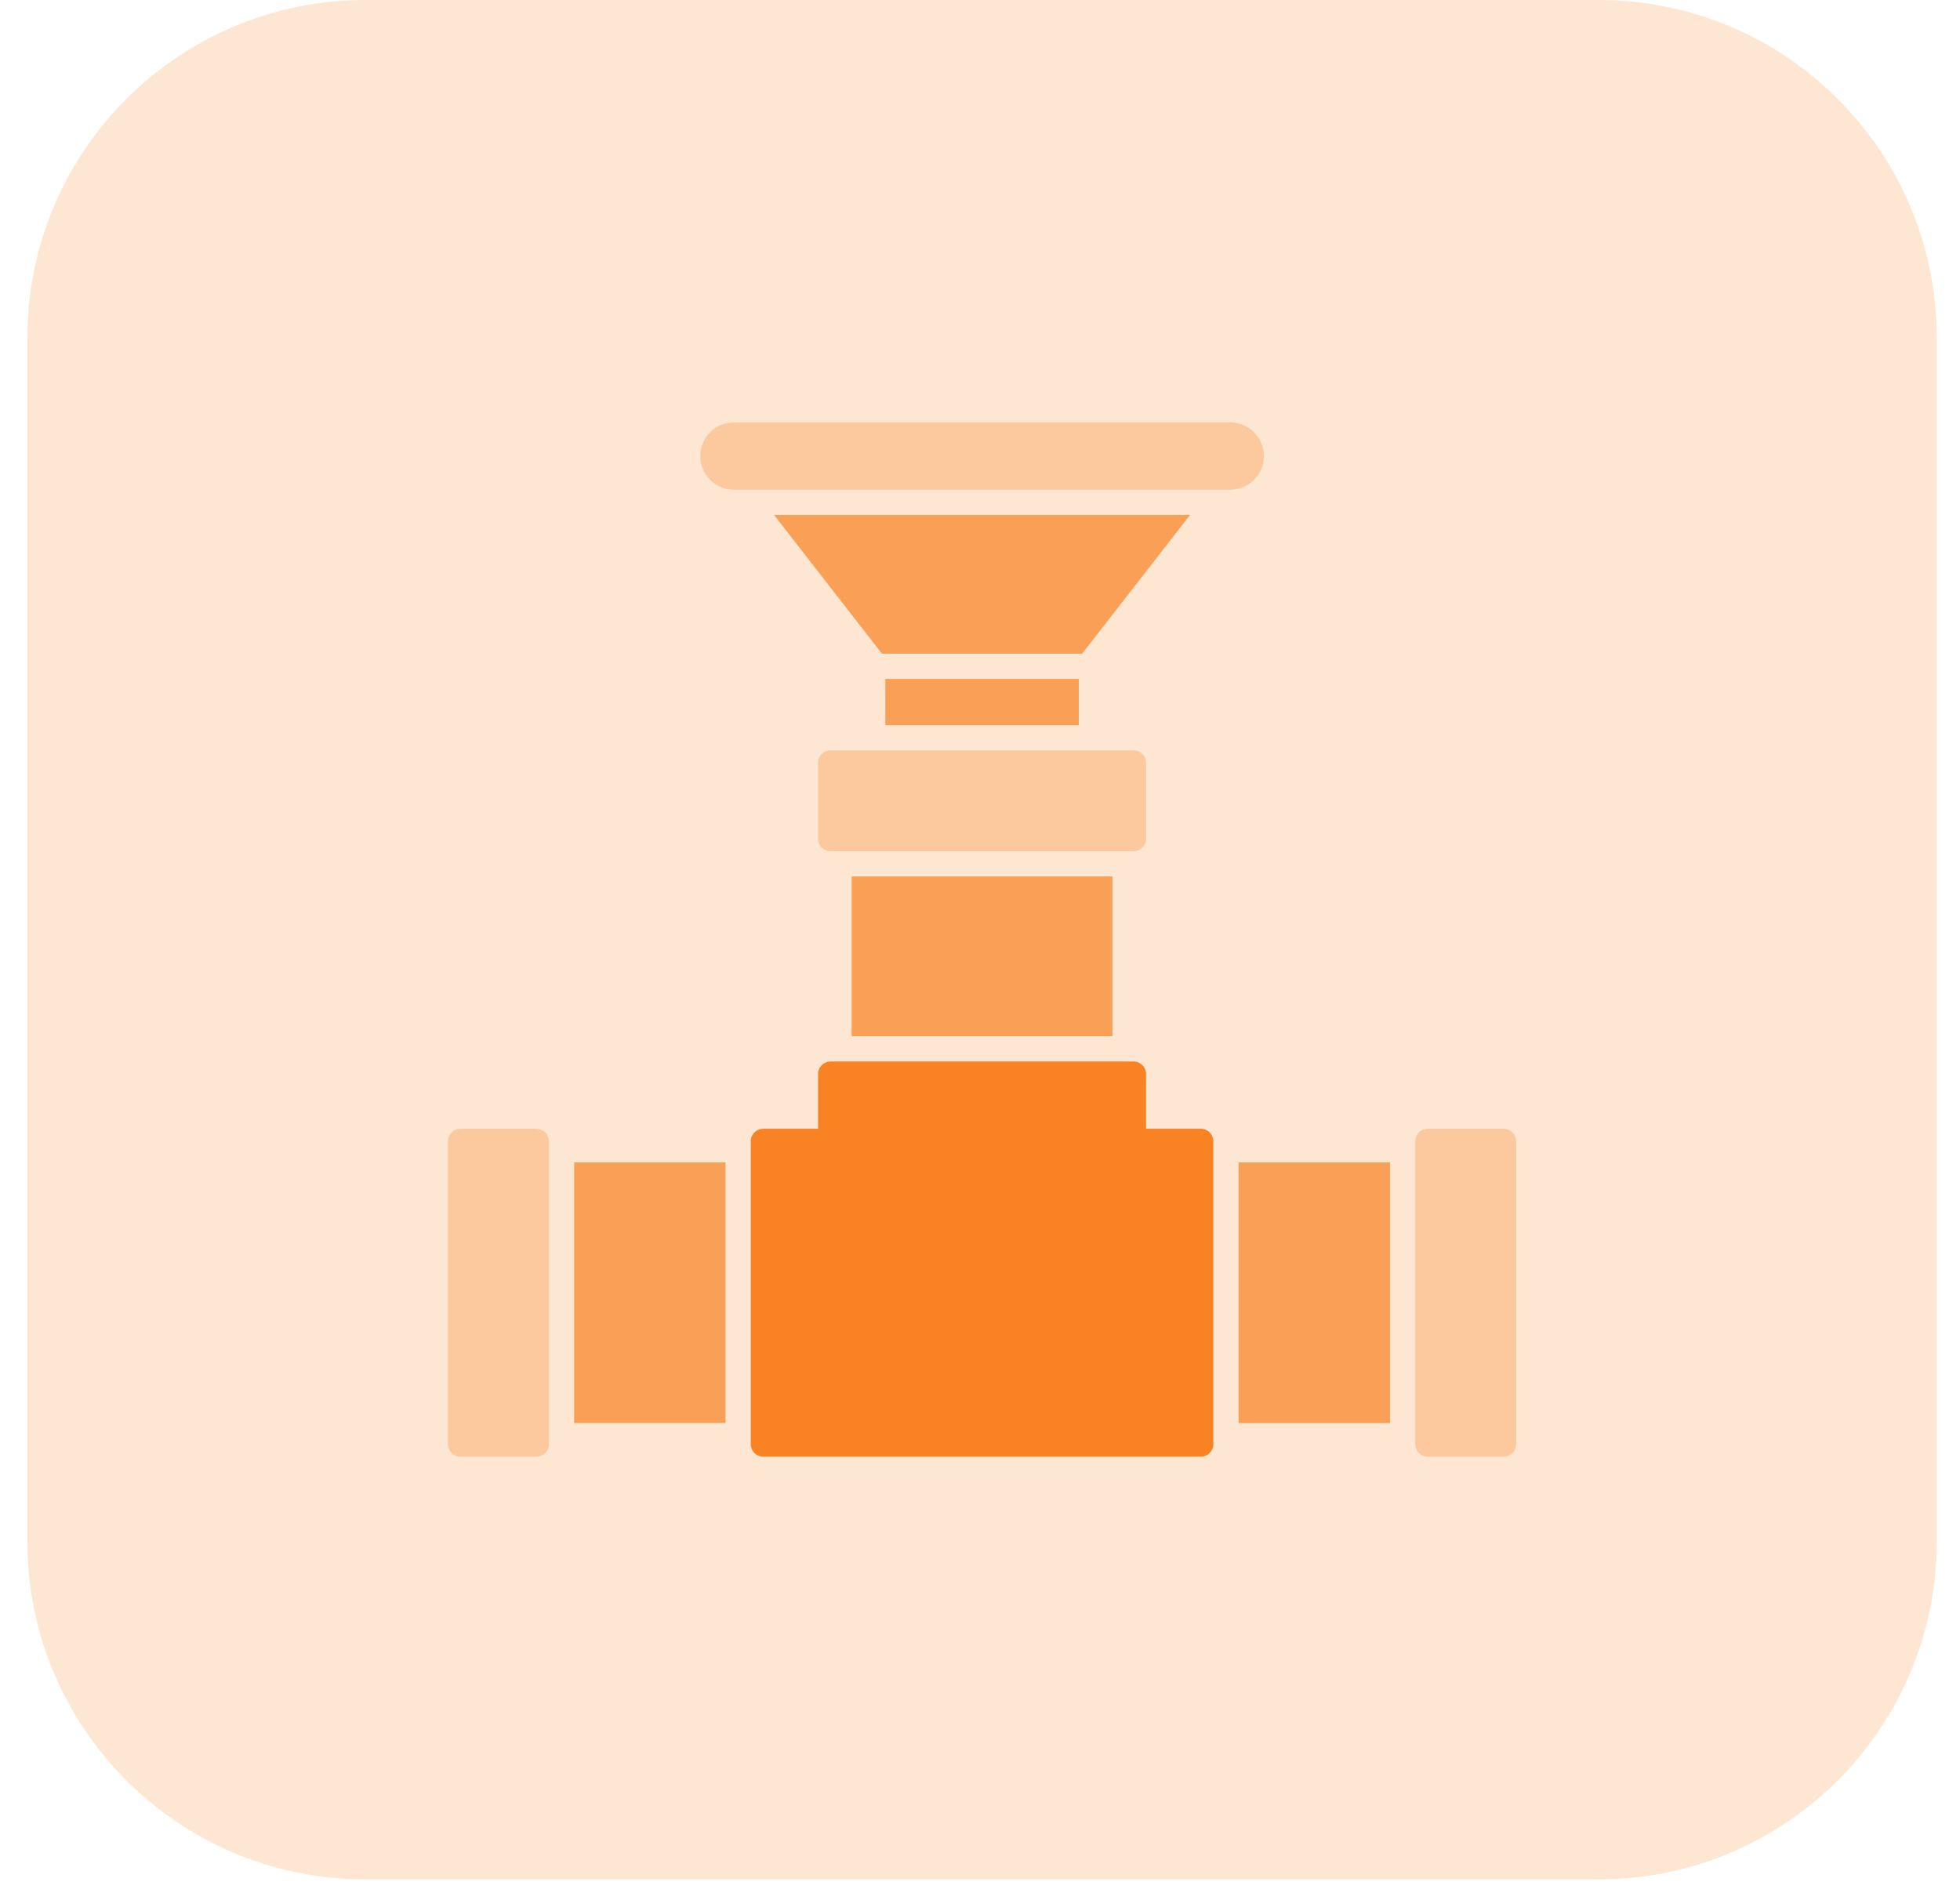
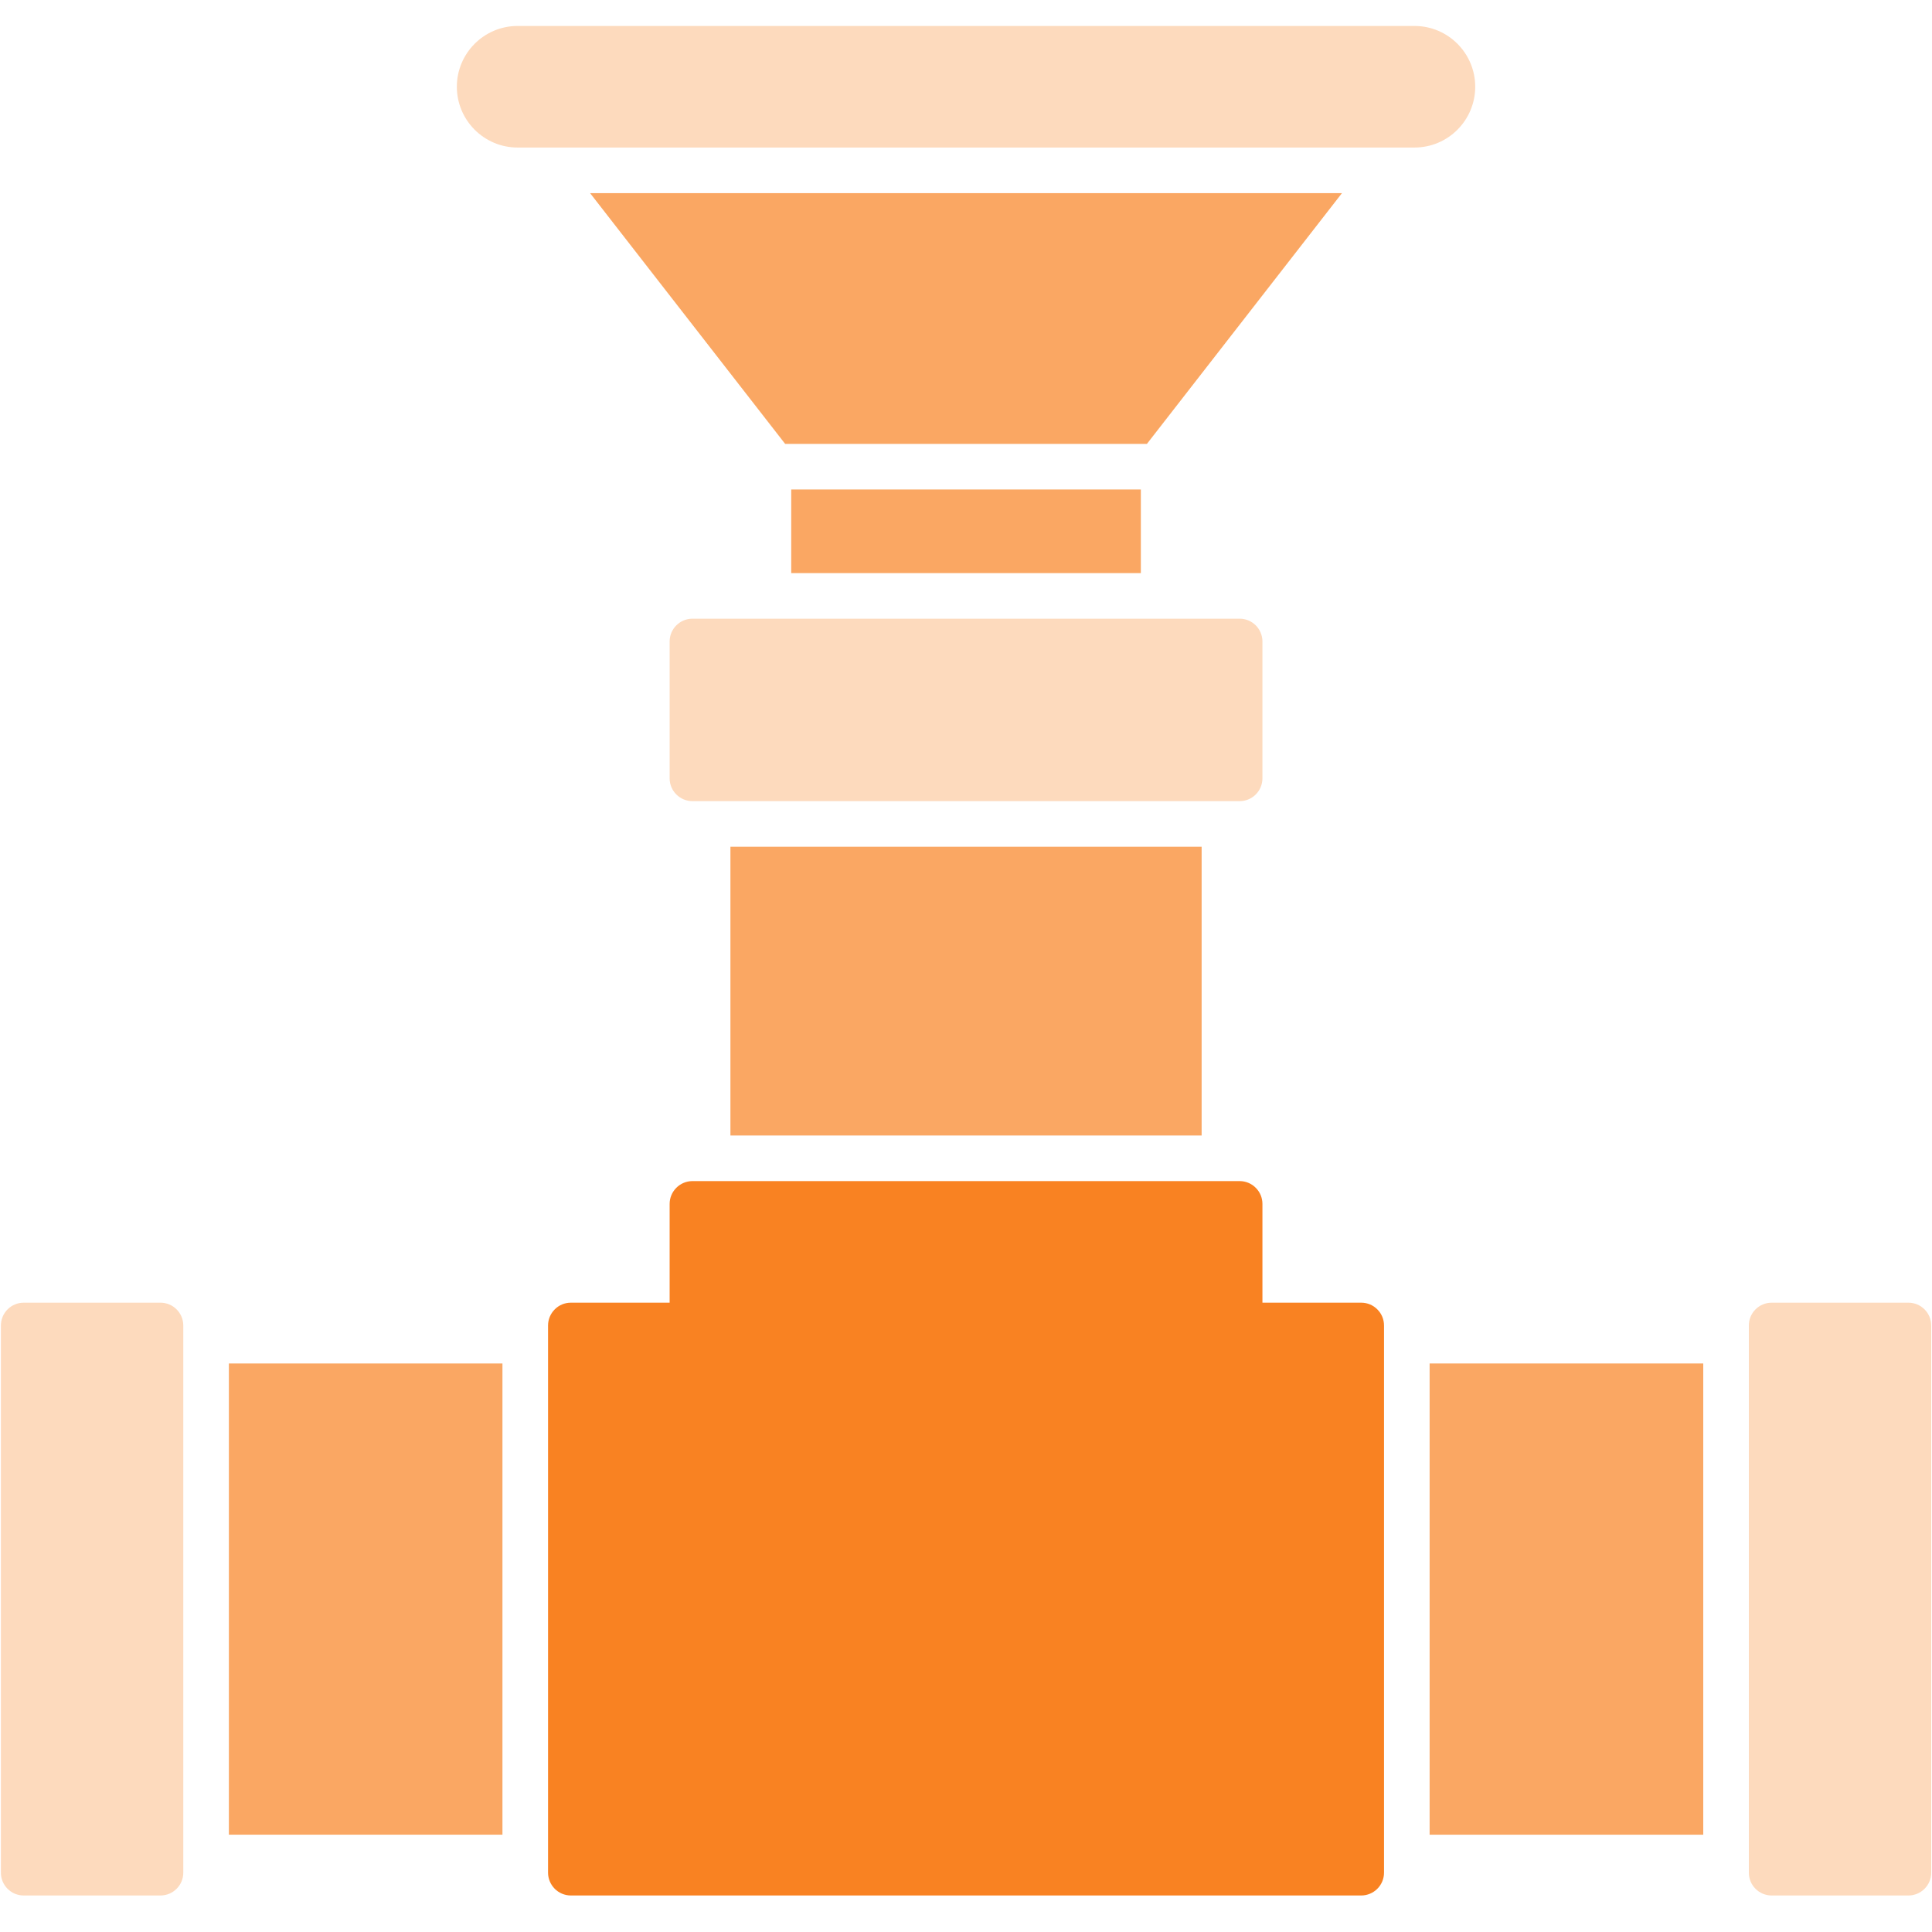
- <svg xmlns="http://www.w3.org/2000/svg" width="55" height="53" viewBox="0 0 55 53" fill="none">
-   <rect x="0.768" width="53.58" height="52.75" rx="9.485" fill="#F98222" fill-opacity="0.2" />
-   <path d="M31.806 21.061H23.31C23.114 21.061 22.956 21.22 22.956 21.415V23.539C22.956 23.735 23.114 23.893 23.31 23.893H31.806C32.002 23.893 32.16 23.735 32.16 23.539V21.415C32.16 21.22 32.002 21.061 31.806 21.061Z" fill="#F98222" fill-opacity="0.3" />
-   <path d="M33.694 31.682H32.16V30.148C32.16 30.054 32.123 29.963 32.056 29.897C31.99 29.831 31.9 29.794 31.806 29.794H23.309C23.216 29.794 23.126 29.831 23.059 29.897C22.993 29.963 22.956 30.054 22.956 30.148V31.682H21.421C21.328 31.682 21.238 31.719 21.171 31.785C21.105 31.852 21.067 31.942 21.067 32.036V40.532C21.067 40.626 21.105 40.716 21.171 40.782C21.238 40.849 21.328 40.886 21.421 40.886H33.694C33.788 40.886 33.878 40.849 33.945 40.782C34.011 40.716 34.048 40.626 34.048 40.532V32.036C34.048 31.942 34.011 31.852 33.945 31.785C33.878 31.719 33.788 31.682 33.694 31.682Z" fill="#F98222" />
-   <path d="M34.52 11.856H20.595C20.074 11.856 19.651 12.279 19.651 12.8C19.651 13.322 20.074 13.745 20.595 13.745H34.52C35.042 13.745 35.465 13.322 35.465 12.8C35.465 12.279 35.042 11.856 34.52 11.856Z" fill="#F98222" fill-opacity="0.3" />
-   <path d="M42.191 31.682H40.067C39.871 31.682 39.713 31.84 39.713 32.036V40.532C39.713 40.728 39.871 40.886 40.067 40.886H42.191C42.387 40.886 42.545 40.728 42.545 40.532V32.036C42.545 31.84 42.387 31.682 42.191 31.682Z" fill="#F98222" fill-opacity="0.3" />
-   <path d="M34.756 32.626H39.005V39.943H34.756V32.626Z" fill="#F98222" fill-opacity="0.7" />
-   <path d="M15.049 31.682H12.925C12.729 31.682 12.571 31.84 12.571 32.036V40.532C12.571 40.728 12.729 40.886 12.925 40.886H15.049C15.245 40.886 15.403 40.728 15.403 40.532V32.036C15.403 31.84 15.245 31.682 15.049 31.682Z" fill="#F98222" fill-opacity="0.3" />
-   <path d="M16.111 32.626H20.359V39.942H16.111V32.626ZM23.899 24.601H31.216V29.086H23.899V24.601ZM24.843 19.055H30.272V20.353H24.843V19.055ZM33.395 14.453H21.72L24.749 18.347H30.366L33.395 14.453Z" fill="#F98222" fill-opacity="0.7" />
+ <svg xmlns="http://www.w3.org/2000/svg" width="30" height="30" viewBox="0 0 30 30" fill="none">
+   <path d="M19.249 9.607H10.752C10.557 9.607 10.398 9.766 10.398 9.961V12.086C10.398 12.281 10.557 12.44 10.752 12.44H19.249C19.445 12.44 19.603 12.281 19.603 12.086V9.961C19.603 9.766 19.445 9.607 19.249 9.607Z" fill="#F98222" fill-opacity="0.3" />
+   <path d="M21.137 20.228H19.603V18.694C19.603 18.6 19.566 18.51 19.499 18.444C19.433 18.377 19.343 18.34 19.249 18.34H10.752C10.659 18.34 10.569 18.377 10.502 18.444C10.436 18.51 10.398 18.6 10.398 18.694V20.228H8.864C8.77 20.228 8.68 20.265 8.614 20.332C8.548 20.398 8.51 20.488 8.51 20.582V29.079C8.51 29.172 8.548 29.262 8.614 29.329C8.68 29.395 8.77 29.433 8.864 29.433H21.137C21.231 29.433 21.321 29.395 21.387 29.329C21.454 29.262 21.491 29.172 21.491 29.079V20.582C21.491 20.488 21.454 20.398 21.387 20.332C21.321 20.265 21.231 20.228 21.137 20.228Z" fill="#F98222" />
+   <path d="M21.963 0.403H8.038C7.517 0.403 7.094 0.826 7.094 1.347C7.094 1.868 7.517 2.291 8.038 2.291H21.963C22.485 2.291 22.907 1.868 22.907 1.347C22.907 0.826 22.485 0.403 21.963 0.403Z" fill="#F98222" fill-opacity="0.3" />
+   <path d="M29.634 20.228H27.51C27.314 20.228 27.156 20.387 27.156 20.582V29.079C27.156 29.274 27.314 29.433 27.51 29.433H29.634C29.829 29.433 29.988 29.274 29.988 29.079V20.582C29.988 20.387 29.829 20.228 29.634 20.228Z" fill="#F98222" fill-opacity="0.3" />
+   <path d="M22.199 21.172H26.448V28.489H22.199V21.172Z" fill="#F98222" fill-opacity="0.7" />
+   <path d="M2.492 20.228H0.368C0.172 20.228 0.014 20.387 0.014 20.582V29.079C0.014 29.274 0.172 29.433 0.368 29.433H2.492C2.687 29.433 2.846 29.274 2.846 29.079V20.582C2.846 20.387 2.687 20.228 2.492 20.228Z" fill="#F98222" fill-opacity="0.3" />
+   <path d="M3.554 21.172H7.802V28.489H3.554V21.172ZM11.342 13.148H18.659V17.632H11.342V13.148ZM12.286 7.601H17.715V8.899H12.286V7.601ZM20.838 2.999H9.163L12.192 6.893H17.809L20.838 2.999Z" fill="#F98222" fill-opacity="0.7" />
</svg>
